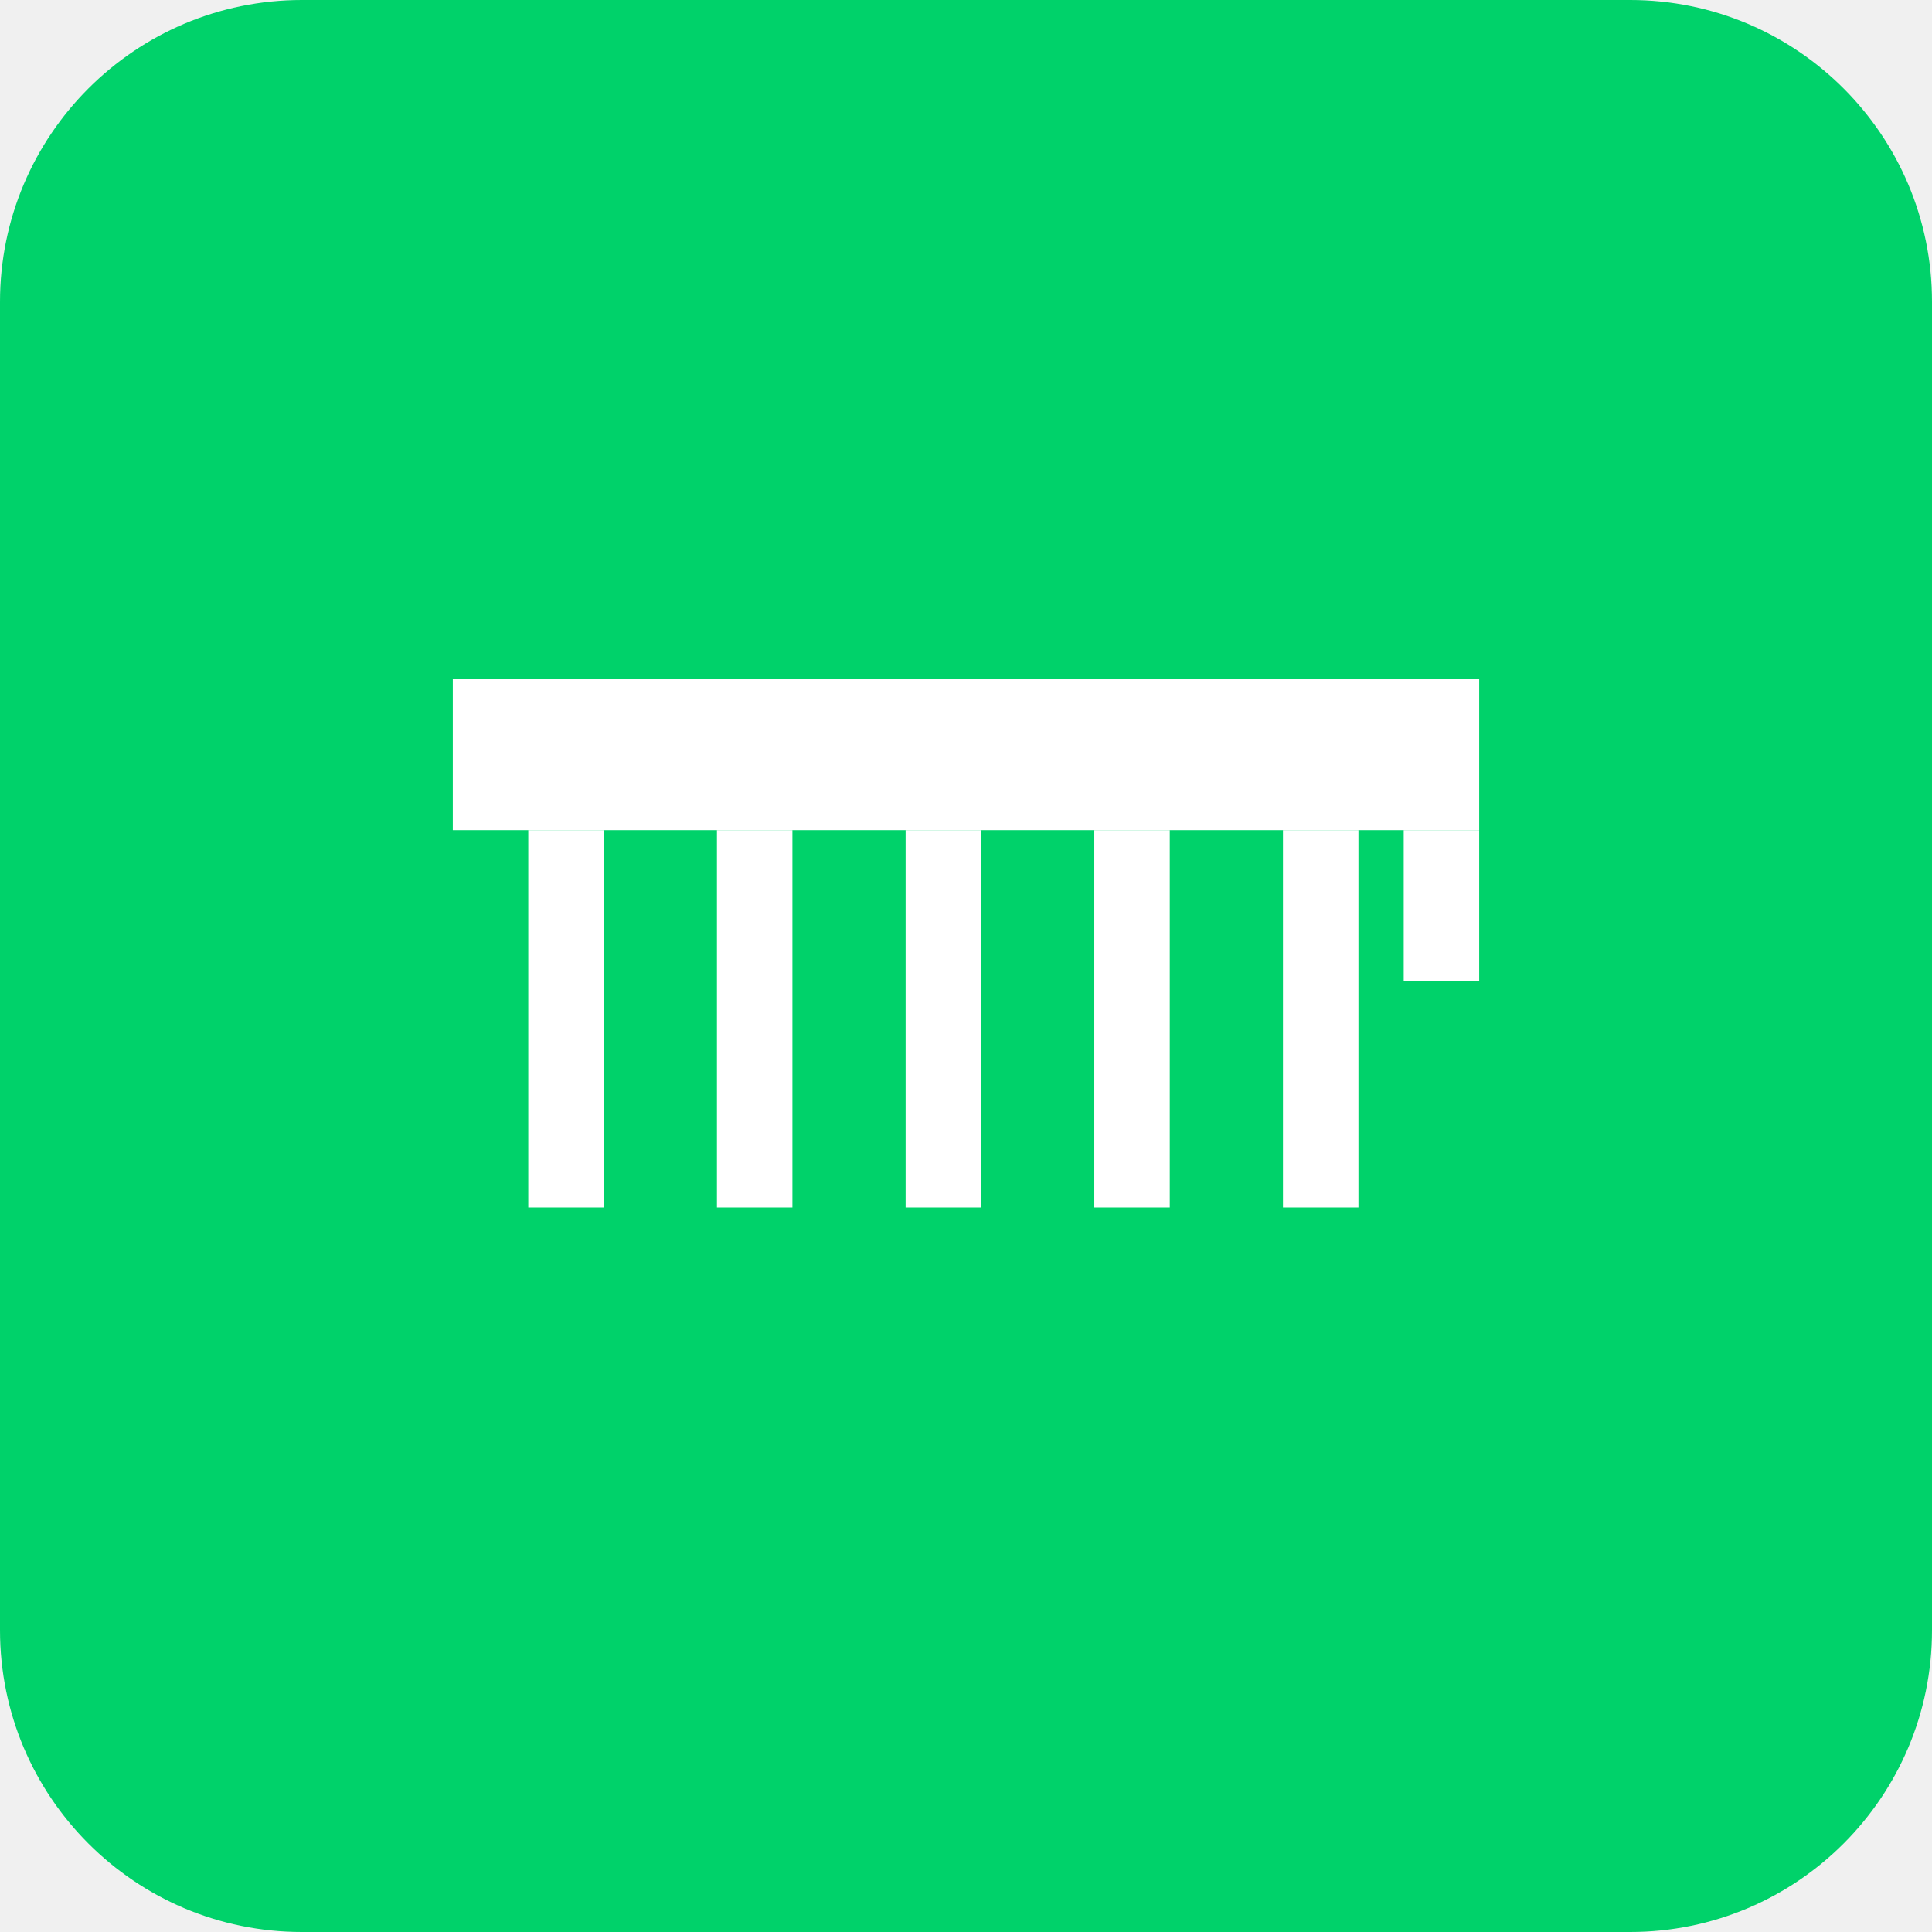
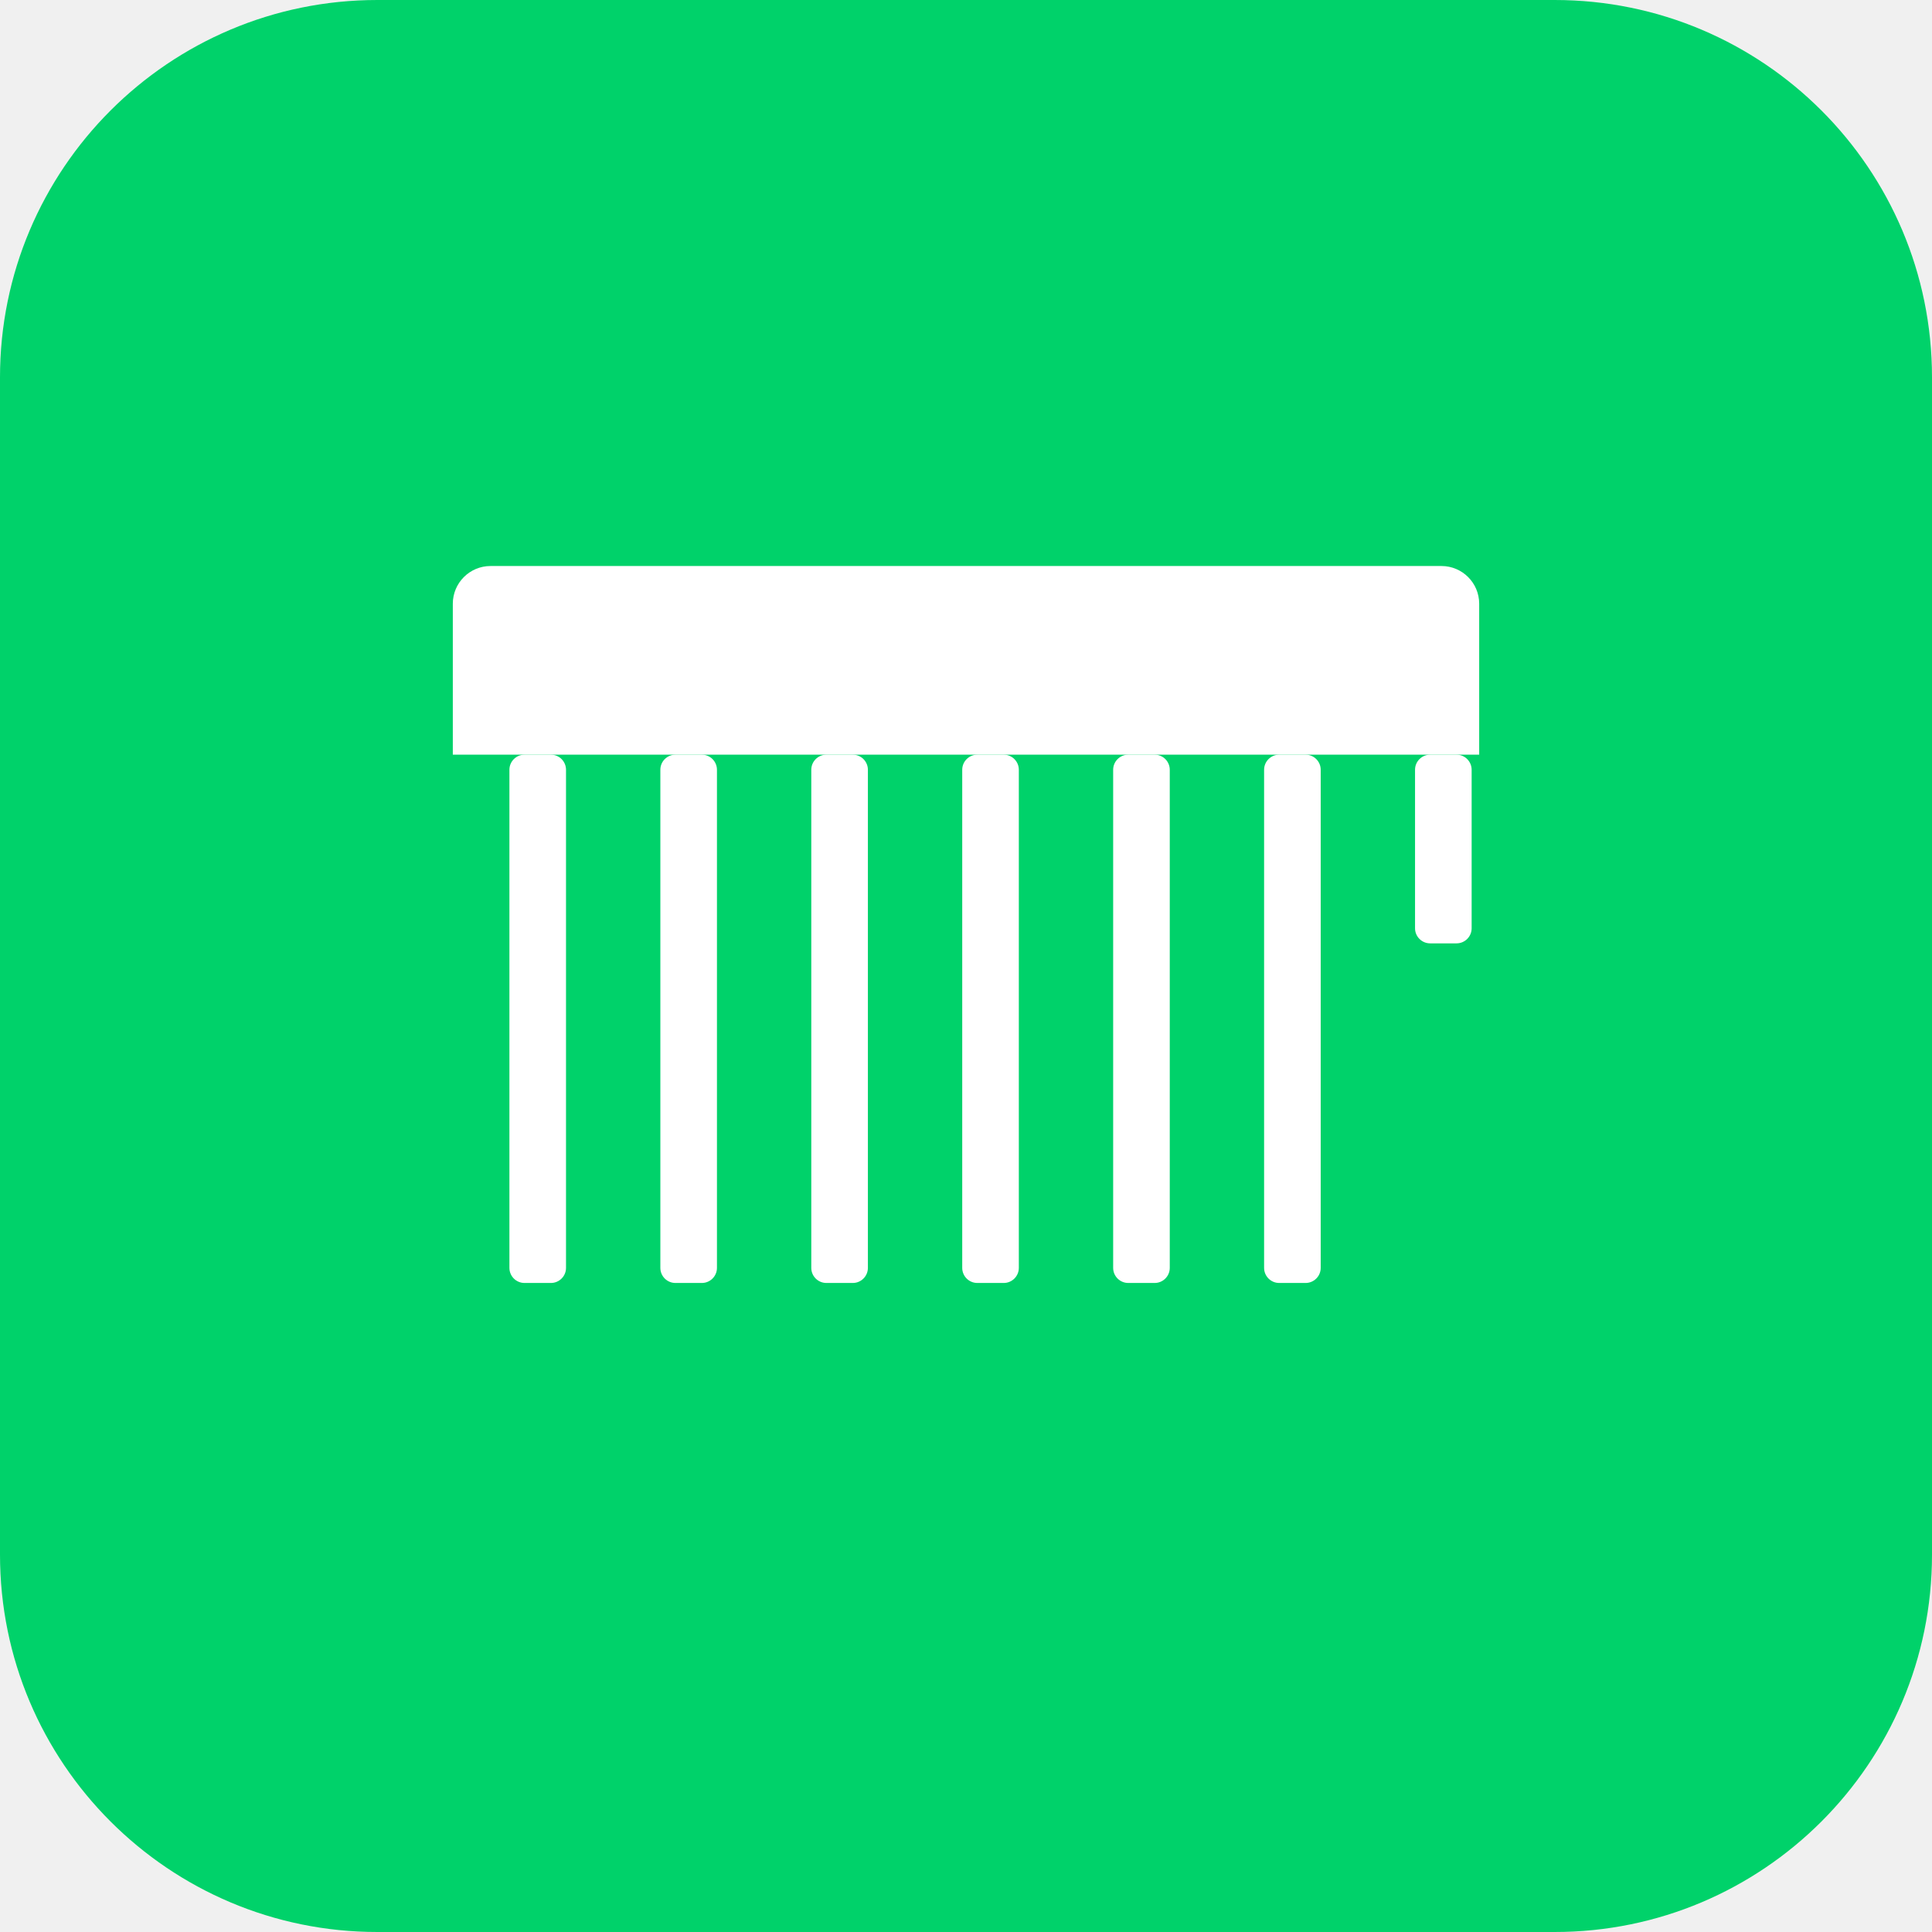
<svg xmlns="http://www.w3.org/2000/svg" width="512" height="512" viewBox="0 0 512 512" fill="none">
-   <rect width="512" height="512" rx="80" fill="#00D26A" />
-   <path d="M120 180H392V220H120V180Z" fill="white" />
-   <path d="M140 220V320H160V220H140ZM190 220V320H210V220H190ZM240 220V320H260V220H240ZM290 220V320H310V220H290ZM340 220V320H360V220H340ZM372 220V260H392V220H372Z" fill="white" />
+   <rect width="512" height="512" rx="100" fill="#00D26A" />
+   <path d="M120 160C120 154.477 124.477 150 130 150H382C387.523 150 392 154.477 392 160V200H120V160Z" fill="white" />
+   <rect x="135" y="200" width="15" height="140" rx="4" fill="white" />
+   <rect x="175" y="200" width="15" height="140" rx="4" fill="white" />
+   <rect x="215" y="200" width="15" height="140" rx="4" fill="white" />
+   <rect x="255" y="200" width="15" height="140" rx="4" fill="white" />
+   <rect x="295" y="200" width="15" height="140" rx="4" fill="white" />
+   <rect x="335" y="200" width="15" height="140" rx="4" fill="white" />
+   <rect x="375" y="200" width="15" height="50" rx="4" fill="white" />
</svg>
